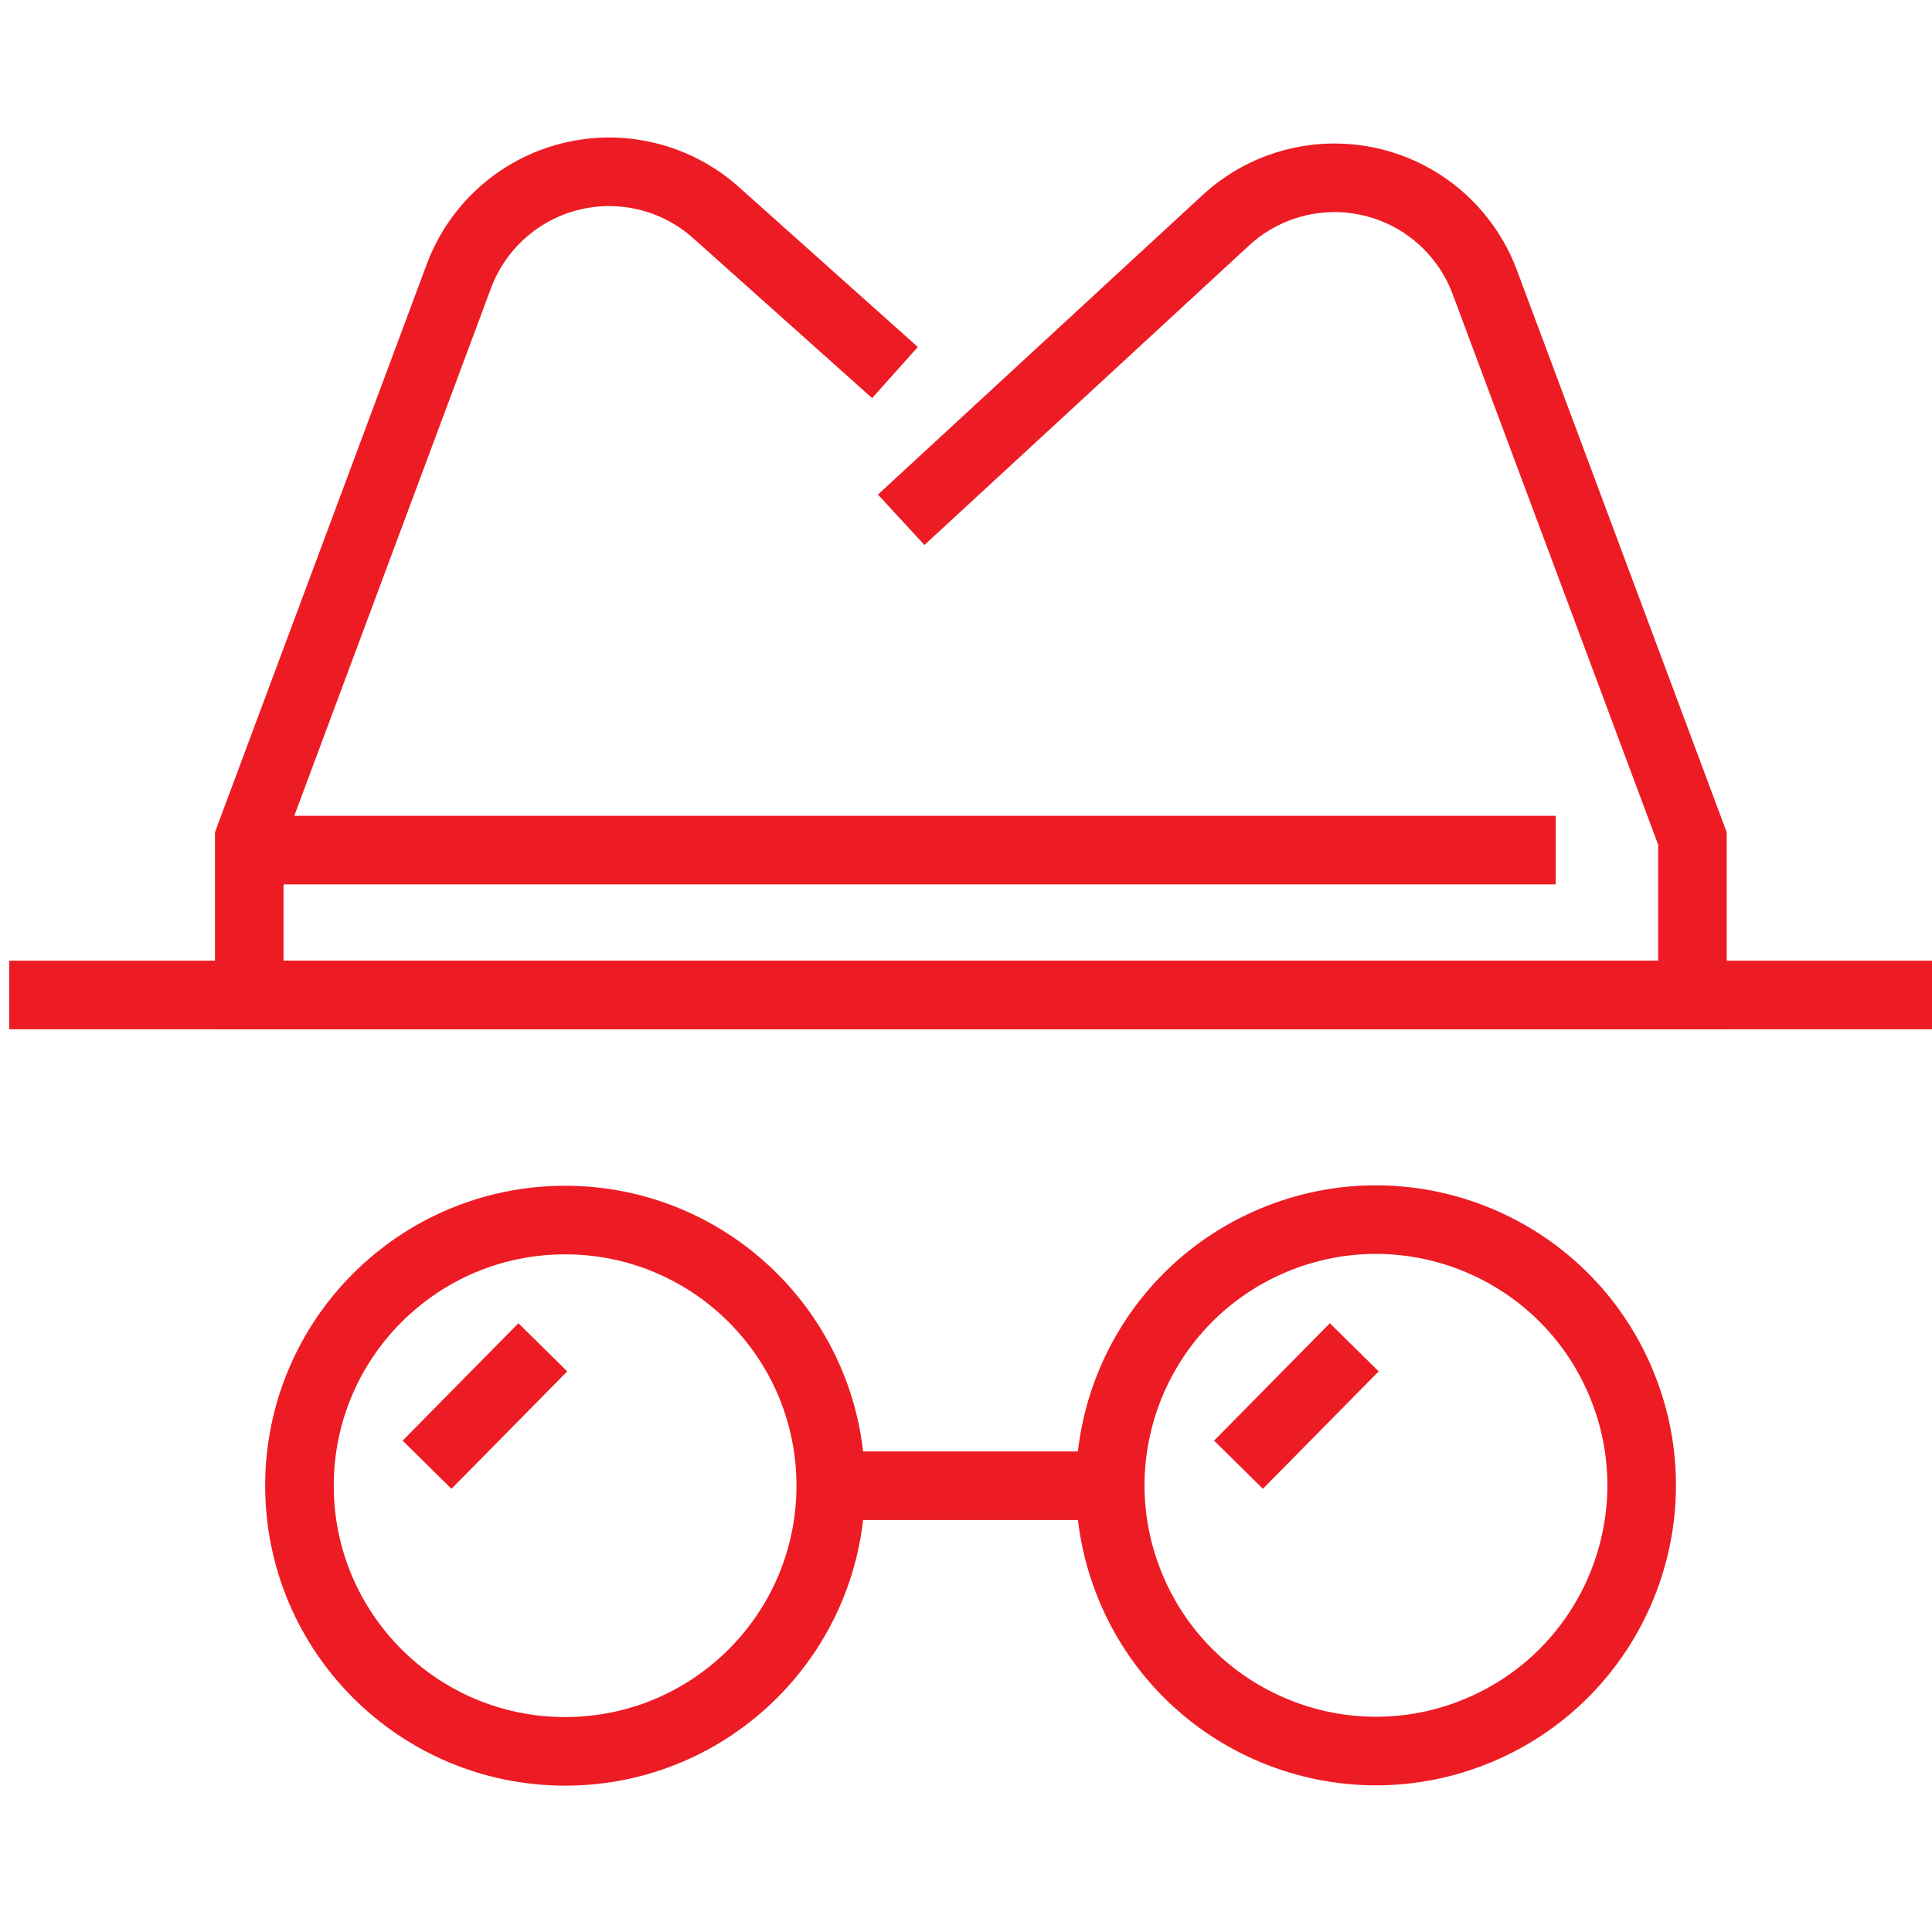
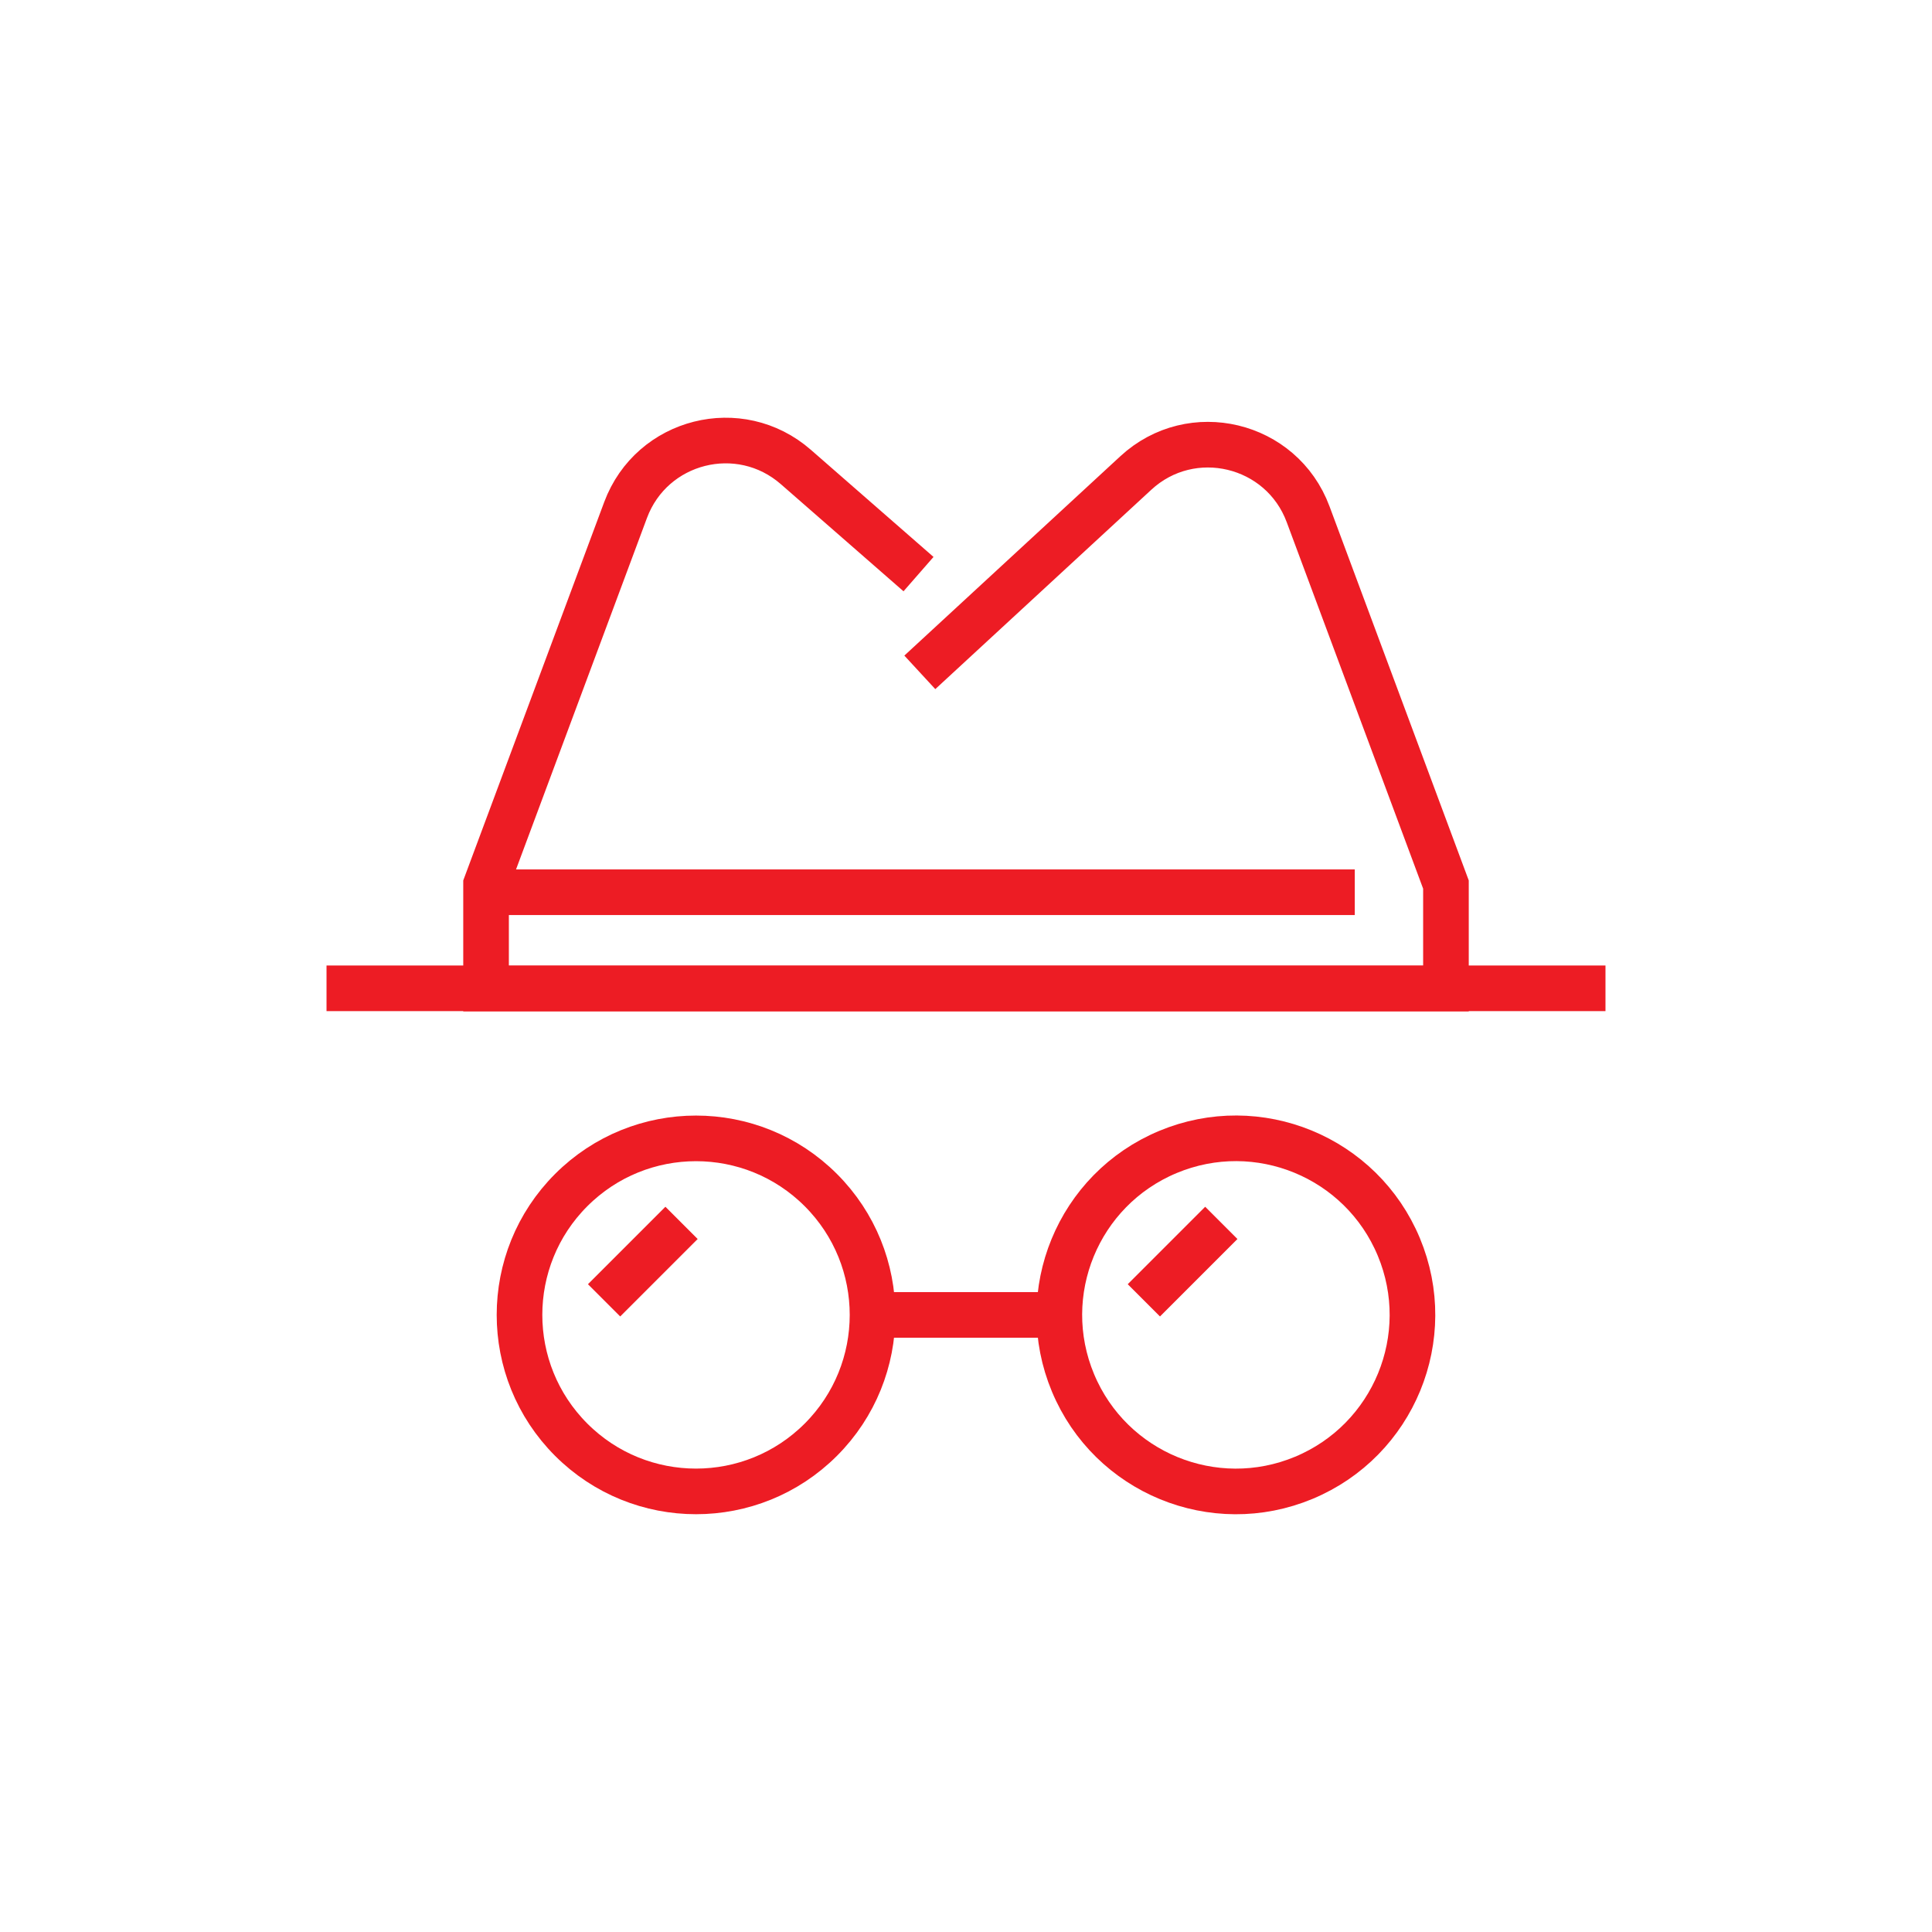
- <svg xmlns="http://www.w3.org/2000/svg" id="Profesionalescertificados" viewBox="0 0 20 20">
-   <defs>
-     <style>.cls-1{fill:none;stroke:#ed1c24;stroke-linecap:square;stroke-miterlimit:10;stroke-width:0.71px;}</style>
-   </defs>
-   <g id="_19" data-name="19">
-     <line class="cls-1" x1="0.45" y1="10.3" x2="19.65" y2="10.3" />
-     <circle class="cls-1" cx="5.85" cy="15.38" r="2.75" />
-     <circle class="cls-1" cx="14.25" cy="15.38" r="2.75" transform="translate(-4.83 6.67) rotate(-22.65)" />
-     <line class="cls-1" x1="8.99" y1="15.38" x2="11.11" y2="15.38" />
-     <line class="cls-1" x1="13.77" y1="14.2" x2="13.07" y2="14.91" />
-     <line class="cls-1" x1="5.37" y1="14.2" x2="4.67" y2="14.91" />
-     <line class="cls-1" x1="3.07" y1="8.8" x2="15.75" y2="8.8" />
-     <path class="cls-1" d="M9,3.62,7.4,2.19a1.66,1.66,0,0,0-2.65.67L2.58,8.68V10.3H17.52V8.68L15.37,2.92a1.66,1.66,0,0,0-2.68-.64L9.59,5.14" />
+ <svg xmlns="http://www.w3.org/2000/svg" version="1.1" x="0px" y="0px" viewBox="0 0 67.97 67.97" style="enable-background:new 0 0 67.97 67.97;" xml:space="preserve">
+   <style type="text/css">
+ 	.st0{display:none;}
+ 	.st1{display:inline;}
+ 	.st2{fill:none;stroke:#ED1C24;stroke-width:1.464;stroke-linecap:square;stroke-miterlimit:10;}
+ 	.st3{fill:none;stroke:#ED1C24;stroke-width:1.464;stroke-linecap:square;stroke-linejoin:round;stroke-miterlimit:10;}
+ 	.st4{fill:none;stroke:#ED1C24;stroke-width:1.464;stroke-miterlimit:10;}
+ 	.st5{fill:none;stroke:#ED1C24;stroke-width:1.719;stroke-miterlimit:10;}
+ 	.st6{fill:none;stroke:#ED1C24;stroke-width:1.719;stroke-linecap:square;stroke-miterlimit:10;}
+ 	.st7{fill:none;stroke:#ED1C24;stroke-width:1.605;stroke-linecap:square;stroke-miterlimit:10;}
+ 	.st8{fill:none;stroke:#ED1C24;stroke-width:1.321;stroke-linecap:square;stroke-miterlimit:10;}
+ 	.st9{fill:none;stroke:#ED1C24;stroke-width:1.321;stroke-linecap:square;stroke-linejoin:round;stroke-miterlimit:10;}
+ 	.st10{fill:none;stroke:#ED1C24;stroke-width:1.321;stroke-miterlimit:10;}
+ 	.st11{fill:none;stroke:#ED1C24;stroke-width:1.511;stroke-linecap:square;stroke-miterlimit:10;}
+ 	.st12{fill:none;stroke:#ED1C24;stroke-width:1.511;stroke-linecap:square;stroke-linejoin:round;stroke-miterlimit:10;}
+ 	.st13{fill:none;stroke:#ED1C24;stroke-width:1.511;stroke-miterlimit:10;}
+ 	.st14{fill:none;stroke:#ED1C24;stroke-width:1.399;stroke-linecap:square;stroke-miterlimit:10;}
+ 	.st15{fill:none;stroke:#ED1C24;stroke-width:1.399;stroke-miterlimit:10;}
+ 	.st16{fill:none;stroke:#ED1C24;stroke-width:1.902;stroke-linecap:square;stroke-miterlimit:10;}
+ 	.st17{fill:none;stroke:#ED1C24;stroke-width:1.479;stroke-linecap:square;stroke-miterlimit:10;}
+ </style>
+   <g id="SeguridadparaEventos" class="st0">
+     <g id="_x31_7_1_" class="st1">
+       <path class="st2" d="M39.86,22.29c0,5.26-2.63,10.23-5.88,10.23c-2.84,0-5.21-3.8-5.76-8.28c-0.08-0.64-0.34-3.94,4.36-4.81    c2.2-0.41,4.35-1.59,4.35-1.59s2.92,0.99,2.92,3.45L39.86,22.29z" />
+       <path class="st2" d="M25.3,37.44l5.95,8.44c1.33,1.89,4.13,1.89,5.46,0l4.47-6.34" />
+       <path class="st2" d="M49.11,55.75H18.85V44.84c0-4.39,3.56-7.96,7.96-7.96h14.35c4.39,0,7.96,3.56,7.96,7.96v8" />
+       <polyline class="st3" points="35.18,39.55 35.79,36.89 32.18,36.89 32.69,39.55   " />
+       <polyline class="st4" points="36.5,45.97 35.29,39.77 32.68,39.77 31.47,45.97   " />
+       <g>
+         <line class="st2" x1="37.94" y1="34.17" x2="38.37" y2="36.39" />
+         <line class="st2" x1="29.61" y1="36.35" x2="30.38" y2="31.3" />
+       </g>
+       <rect x="40.81" y="46.32" class="st2" width="5.22" height="2.6" />
+       <path class="st2" d="M27.78,31.57c-1.04,0.21-0.5,0.12-1.38,0.3c-2.09,0.41-3.81-1.63-3.04-3.61c0.83-2.16,1.3-4.86,1.56-7.93    c0.4-4.59,4.26-8.11,8.87-8.11c2.36,0,4.51,0.92,6.1,2.43c1.6,1.5,2.64,3.6,2.79,5.95c0.18,2.91,0.61,5.43,1.52,7.51    c0.88,2.01-0.88,4.17-3.02,3.72c-0.7-0.15-0.47-0.13-1.31-0.29" />
+     </g>
+   </g>
+   <g id="Respuestaaalertasdeemergencia" class="st0">
+     <g id="_x31_7" class="st1">
+       <polygon class="st5" points="51.21,55.62 16.76,55.62 16.76,51.29 20.11,44.94 47.86,44.94 51.21,51.29   " />
+       <path class="st5" d="M22.37,44.94V29.4c0-5.83,4.73-10.56,10.56-10.56h2.09c5.83,0,10.56,4.73,10.56,10.56v12.78" />
+       <line class="st6" x1="33.98" y1="13.02" x2="33.98" y2="12.34" />
+       <line class="st6" x1="24.16" y1="16.21" x2="23.76" y2="15.66" />
+       <line class="st6" x1="18.09" y1="24.56" x2="17.45" y2="24.36" />
+       <line class="st6" x1="51.21" y1="34.98" x2="50.53" y2="35" />
+       <line class="st6" x1="16.76" y1="34.98" x2="17.43" y2="35" />
+       <line class="st6" x1="50.52" y1="24.36" x2="49.88" y2="24.56" />
+       <line class="st6" x1="44.2" y1="15.66" x2="43.81" y2="16.21" />
+       <line class="st6" x1="33.98" y1="41.38" x2="33.98" y2="35.02" />
+       <circle class="st6" cx="33.98" cy="33.02" r="2" />
+       <line class="st5" x1="16.76" y1="51.29" x2="47.74" y2="51.29" />
+     </g>
+   </g>
+   <g id="Profesionalescertificados">
+     <g id="_x31_9">
+       <line class="st7" x1="12.29" y1="34.77" x2="55.68" y2="34.77" />
+       <g>
+         <ellipse transform="matrix(0.7071 -0.7071 0.7071 0.7071 -25.5406 30.8659)" class="st7" cx="24.49" cy="46.26" rx="6.21" ry="6.21" />
+         <ellipse transform="matrix(0.9229 -0.3851 0.3851 0.9229 -14.4619 20.3097)" class="st7" cx="43.48" cy="46.26" rx="6.21" ry="6.21" />
+         <line class="st7" x1="31.59" y1="46.26" x2="36.38" y2="46.26" />
+         <line class="st7" x1="42.4" y1="43.59" x2="40.81" y2="45.18" />
+         <line class="st7" x1="23.41" y1="43.59" x2="21.82" y2="45.18" />
+       </g>
+       <line class="st7" x1="18.2" y1="31.39" x2="46.86" y2="31.39" />
+       <path class="st7" d="M31.71,19.67L28,16.43c-1.98-1.73-5.07-0.95-5.99,1.51L17.1,31.12v3.66h33.77v-3.66l-4.85-13.03    c-0.93-2.5-4.1-3.26-6.06-1.45l-7.01,6.47" />
+     </g>
+   </g>
+   <g id="Consultoria" class="st0">
+     <g id="_x37_" class="st1">
+       <path class="st8" d="M17.52,24.31c1.13-0.37,2.22,1.96,6.06,0.85c0,0,1.38-2.43-1.44-3.76c-2.66-1.26-5.35-0.21-6.2,0.85    c-0.68,0.85-0.35,2.19-0.19,2.69c0.05,0.15,0.09,0.3,0.12,0.46l0.03,0.14c0.03,0.17,0.04,0.34,0.05,0.51    c0.09,2.91,1.72,5.59,3.71,5.59c2.05,0,3.71-2.84,3.71-5.85" />
+       <path class="st8" d="M23.43,34.13c0.7,0,1.35,0.18,1.93,0.49c0.28,0.15,0.54,0.33,0.77,0.54c0.07,0.06,0.14,0.13,0.2,0.19" />
+       <path class="st8" d="M16.17,34.13c-2.22,0-4.03,1.8-4.03,4.02v5.52h7.66" />
+       <g>
+         <line class="st8" x1="21.89" y1="31.64" x2="22.31" y2="33.85" />
+         <line class="st8" x1="17.3" y1="33.83" x2="17.69" y2="31.29" />
+       </g>
+       <path class="st8" d="M16.71,34.13L18,35.97c0.4,0.58,1.06,0.92,1.76,0.92l0,0c0.71,0,1.37-0.35,1.77-0.93l1.25-1.82" />
+       <g>
+         <path class="st8" d="M50.3,24.31c-1.13-0.37-2.22,1.96-6.06,0.85c0,0-1.38-2.43,1.44-3.76c2.66-1.26,5.35-0.21,6.2,0.85     c0.68,0.85,0.35,2.19,0.19,2.69c-0.05,0.15-0.09,0.3-0.12,0.46l-0.03,0.14c-0.03,0.17-0.04,0.34-0.05,0.51     c-0.09,2.91-1.72,5.59-3.71,5.59c-2.05,0-3.71-2.84-3.71-5.85" />
+         <path class="st8" d="M51.8,34.13c2.22,0,4.03,1.8,4.03,4.03l0,5.52" />
+         <path class="st8" d="M41.65,35.35c0.73-0.75,1.75-1.22,2.89-1.22" />
+         <line class="st8" x1="55.82" y1="43.68" x2="48.17" y2="43.68" />
+         <g>
+           <line class="st8" x1="50.25" y1="31.64" x2="50.67" y2="33.85" />
+           <line class="st8" x1="45.66" y1="33.83" x2="46.05" y2="31.29" />
+         </g>
+         <path class="st8" d="M45.07,34.13l1.28,1.84c0.4,0.58,1.06,0.92,1.76,0.92l0,0c0.71,0,1.37-0.35,1.77-0.93l1.25-1.82" />
+       </g>
+       <g>
+         <path class="st8" d="M36.86,22.43c-1.52-0.5-3,2.65-8.19,1.15c0,0-1.87-3.28,1.94-5.08c3.59-1.7,7.23-0.29,8.37,1.14     c0.98,1.23,0.39,3.23,0.21,3.77c-0.04,0.1-0.06,0.21-0.08,0.32l-0.1,0.57c-0.02,0.09-0.02,0.17-0.02,0.26     c-0.05,4.01-2.27,7.76-5.01,7.76c-2.77,0-5.01-3.83-5.01-7.89" />
+         <path class="st8" d="M45.66,50.24H22.31v-8.41c0-3.39,2.75-6.14,6.14-6.14h11.07c3.39,0,6.14,2.75,6.14,6.14v5.72" />
+         <polyline class="st9" points="35.06,38.09 35.61,35.69 32.36,35.69 32.82,38.09    " />
+         <polygon class="st10" points="36.25,43.86 35.16,38.29 32.81,38.29 31.73,43.86 33.99,45.75    " />
+         <g>
+           <line class="st8" x1="37.04" y1="33.59" x2="37.36" y2="35.31" />
+           <line class="st8" x1="30.61" y1="35.28" x2="31.13" y2="31.86" />
+         </g>
+       </g>
+     </g>
+   </g>
+   <g id="ProtecciónVIP" class="st0">
+     <g id="_x31_4_1_" class="st1">
+       <path class="st11" d="M40.68,21.21c0,5.43-3,10.55-6.7,10.55c-3.7,0-6.7-5.13-6.7-10.55" />
+       <path class="st11" d="M40.89,20.03c0,0,1.32-3.31-0.21-5.22c-1.53-1.91-6.39-3.81-11.19-1.53c-5.09,2.42-2.6,6.8-2.6,6.8    c6.93,2,8.91-2.2,10.95-1.54" />
+       <path class="st11" d="M25.03,36.84l6.14,8.71c1.37,1.95,4.26,1.95,5.63,0l4.61-6.54" />
+       <path class="st11" d="M49.59,55.73H18.37V44.48c0-4.53,3.67-8.21,8.21-8.21h14.8c4.53,0,8.21,3.67,8.21,8.21v8.23" />
+       <polyline class="st12" points="35.22,39.02 35.85,36.27 32.12,36.27 32.65,39.02   " />
+       <polyline class="st13" points="36.58,45.63 35.33,39.24 32.64,39.24 31.39,45.63   " />
+       <g>
+         <line class="st11" x1="38.07" y1="33.46" x2="38.5" y2="35.76" />
+         <line class="st11" x1="29.47" y1="35.72" x2="30.17" y2="31.14" />
+       </g>
+       <rect x="41.03" y="46" class="st11" width="5.38" height="2.69" />
+     </g>
+   </g>
+   <g id="Videovigilancia" class="st0">
+     <g id="_x31_5" class="st1">
+       <path class="st14" d="M48.5,23.66l2.39,5.67c0.87,2.05-0.09,4.41-2.14,5.28L21.52,46.11l-3.76-8.9" />
+       <path class="st14" d="M47.31,29.13l-21.67,9.15l-11.93-2.07L12.4,33.1l30.31-12.8c2.05-0.87,4.41,0.09,5.28,2.14l2.3,5.44" />
+       <line class="st15" x1="16.18" y1="40.09" x2="18.18" y2="44.81" />
+       <polyline class="st15" points="39.78,44.19 37.8,39.51 41.45,37.97 42.51,40.5   " />
+       <polyline class="st15" points="52.23,38.85 52.22,38.85 43.41,42.58   " />
+       <line class="st15" x1="50.28" y1="43.97" x2="44.96" y2="46.21" />
+       <path class="st14" d="M44.95,44.08c0.6,1.43-0.07,3.08-1.49,3.68c-1.43,0.6-3.08-0.07-3.68-1.49c-0.6-1.43,0.07-3.08,1.49-3.68    C42.7,41.99,44.34,42.66,44.95,44.08z" />
+       <rect x="52.22" y="36.3" class="st14" width="3.56" height="10.52" />
+     </g>
+   </g>
+   <g id="Monitoreoremoto" class="st0">
+     <g id="_x31_" class="st1">
+       <g>
+         <rect x="21.25" y="12.43" class="st16" width="25.47" height="43.1" />
+         <line class="st16" x1="21.25" y1="47.39" x2="41.8" y2="47.39" />
+         <line class="st16" x1="33.45" y1="51.59" x2="34.52" y2="51.59" />
+         <line class="st16" x1="31.67" y1="16.88" x2="36.29" y2="16.88" />
+       </g>
+       <g>
+         <polyline class="st16" points="37.43,30.67 36.21,31.89 34.99,33.11 33.78,34.33 32.56,35.55 30.12,33.11    " />
+         <ellipse transform="matrix(0.2711 -0.9625 0.9625 0.2711 -6.9672 56.7438)" class="st16" cx="33.98" cy="32.97" rx="7.97" ry="7.97" />
+       </g>
+     </g>
+   </g>
+   <g id="Proteccionespecializada" class="st0">
+     <g id="_x39_" class="st1">
+       <polyline class="st17" points="38.54,29.92 36.84,31.61 34.48,33.97 32.12,36.34 27.4,31.61 25.03,33.97 29.76,38.7 32.12,41.06     34.48,38.7 36.84,36.34 39.2,33.97 41.56,31.61 42.93,30.24 40.57,27.88   " />
+       <path class="st17" d="M45.64,16.46c-2.8,0-5.59-0.58-8.13-1.79c-1.21-0.57-2.46-1.3-3.53-2.21c-1.07,0.91-2.32,1.64-3.53,2.21    c-2.53,1.21-5.32,1.79-8.13,1.79h-5.56v20.89c0,3.66,1.48,7.18,4.11,9.72c3.86,3.73,13.1,8.58,13.1,8.58s9.24-4.85,13.1-8.58    c2.63-2.55,4.11-6.06,4.11-9.72V16.46H45.64z" />
+       <path class="st17" d="M46.7,23.84v13.51c0,2.44-1,4.81-2.74,6.49c-2.42,2.34-7.94,5.54-9.98,6.69c-2.04-1.15-7.56-4.35-9.98-6.69    c-1.74-1.68-2.74-4.05-2.74-6.49V20.95h1.06c3.52,0,7-0.77,10.06-2.23c0.55-0.26,1.08-0.54,1.6-0.83    c0.51,0.29,1.05,0.57,1.61,0.83c3.05,1.45,6.53,2.22,10.05,2.22h1.06" />
+     </g>
  </g>
</svg>
